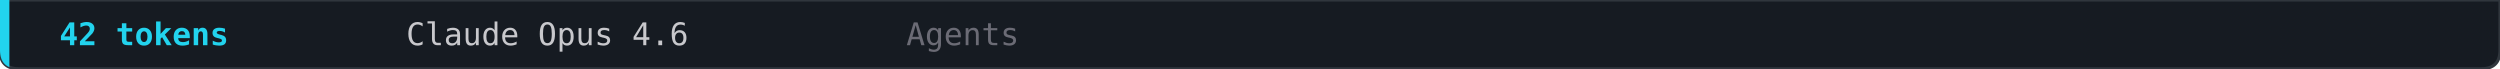
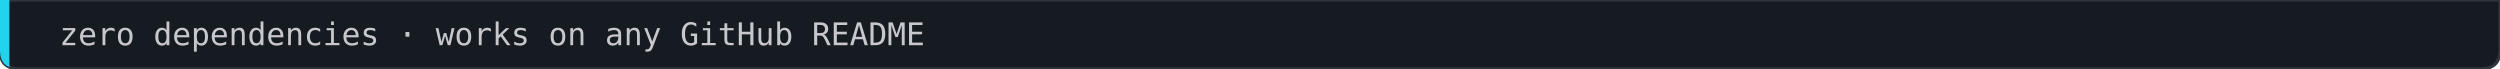
<svg xmlns="http://www.w3.org/2000/svg" viewBox="0 0 800 22" role="img">
  <defs>
    <clipPath id="oc-footer-clip">
      <path d="M0,0 L800,0 L800,16 Q800,22 794,22 L6,22 Q0,22 0,16 Z" />
    </clipPath>
  </defs>
  <path d="M0,0 L800,0 L800,16 Q800,22 794,22 L6,22 Q0,22 0,16 Z" fill="#161b22" stroke="#30363d" stroke-width="1" />
  <g clip-path="url(#oc-footer-clip)">
    <rect x="0" y="0" width="3" height="22" fill="#22d3ee" />
  </g>
-   <text x="19" y="11" fill="#22d3ee" font-family="'JetBrains Mono','Fira Code',monospace" font-size="10" font-weight="600" dominant-baseline="central">42 tokens</text>
-   <text x="130" y="11" fill="#c8c8cc" font-family="'JetBrains Mono','Fira Code',monospace" font-size="10" font-weight="400" dominant-baseline="central">Claude Opus 4.6</text>
-   <text x="290" y="11" fill="#6b6b75" font-family="'JetBrains Mono','Fira Code',monospace" font-size="10" font-weight="400" dominant-baseline="central">Agents</text>
+   <text x="19" y="11" fill="#c8c8cc" font-family="'JetBrains Mono','Fira Code',monospace" font-size="10" font-weight="400" dominant-baseline="central">zero dependencies · works on any GitHub README</text>
</svg>
